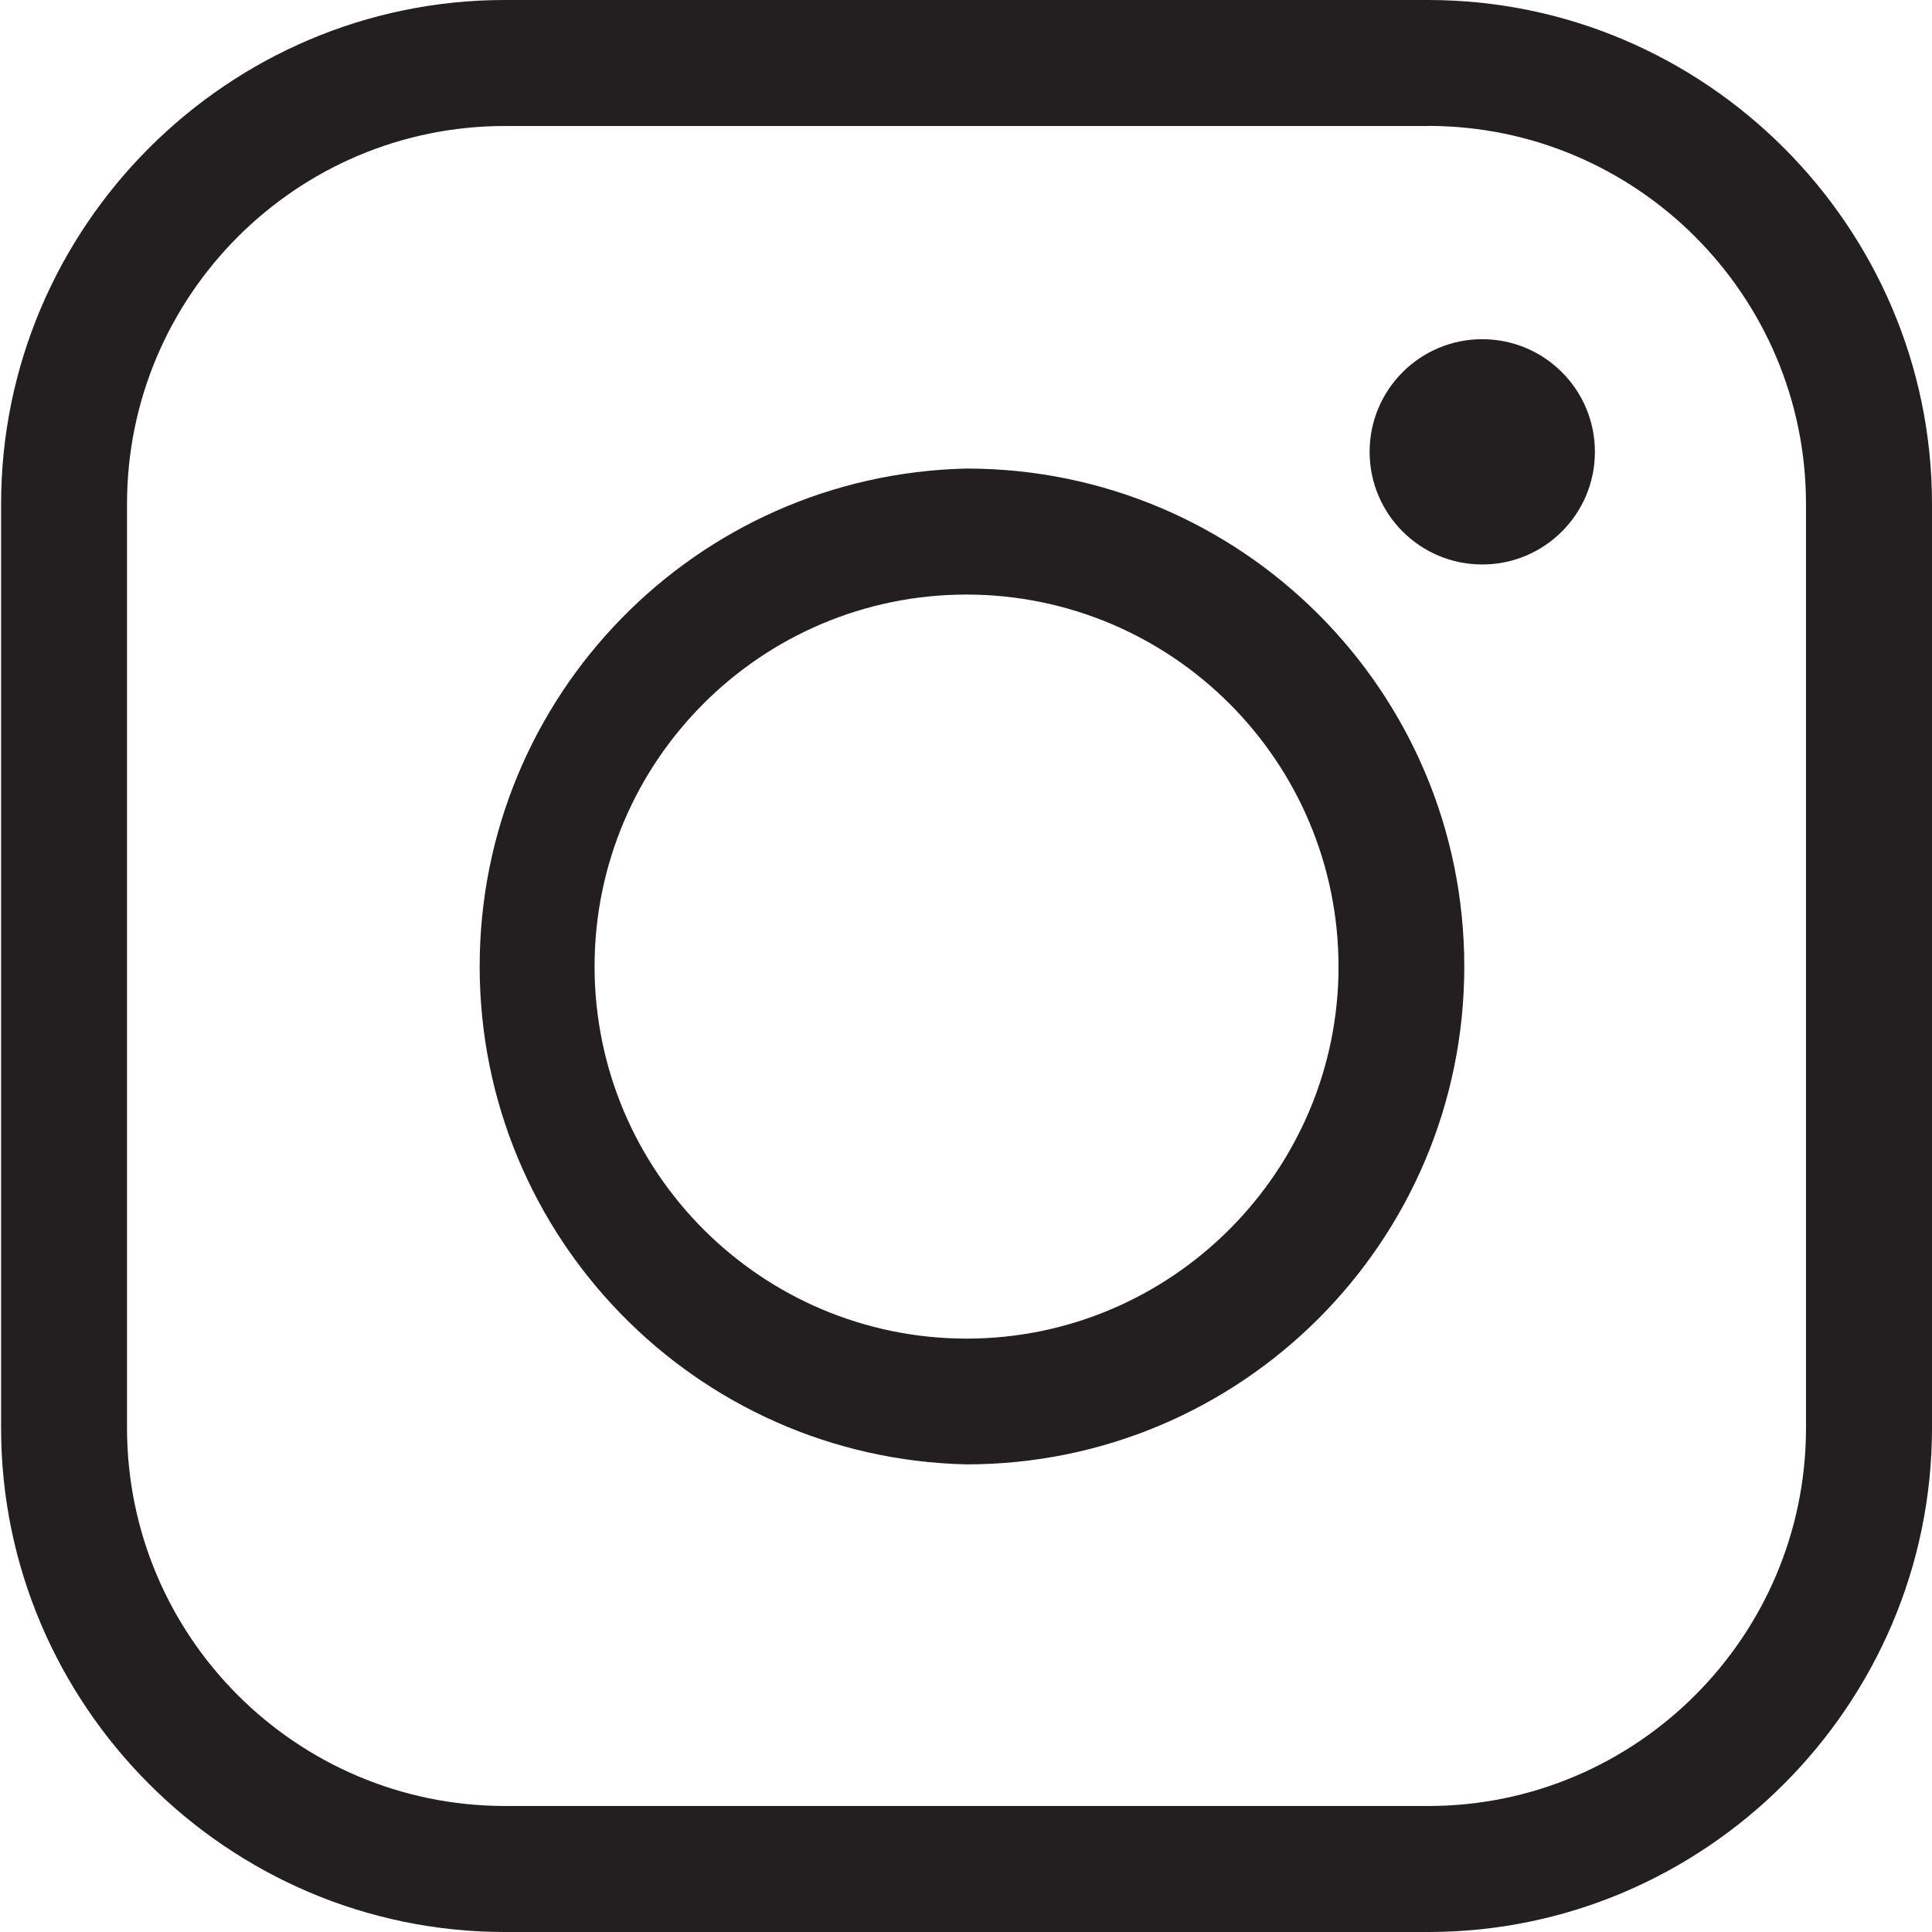
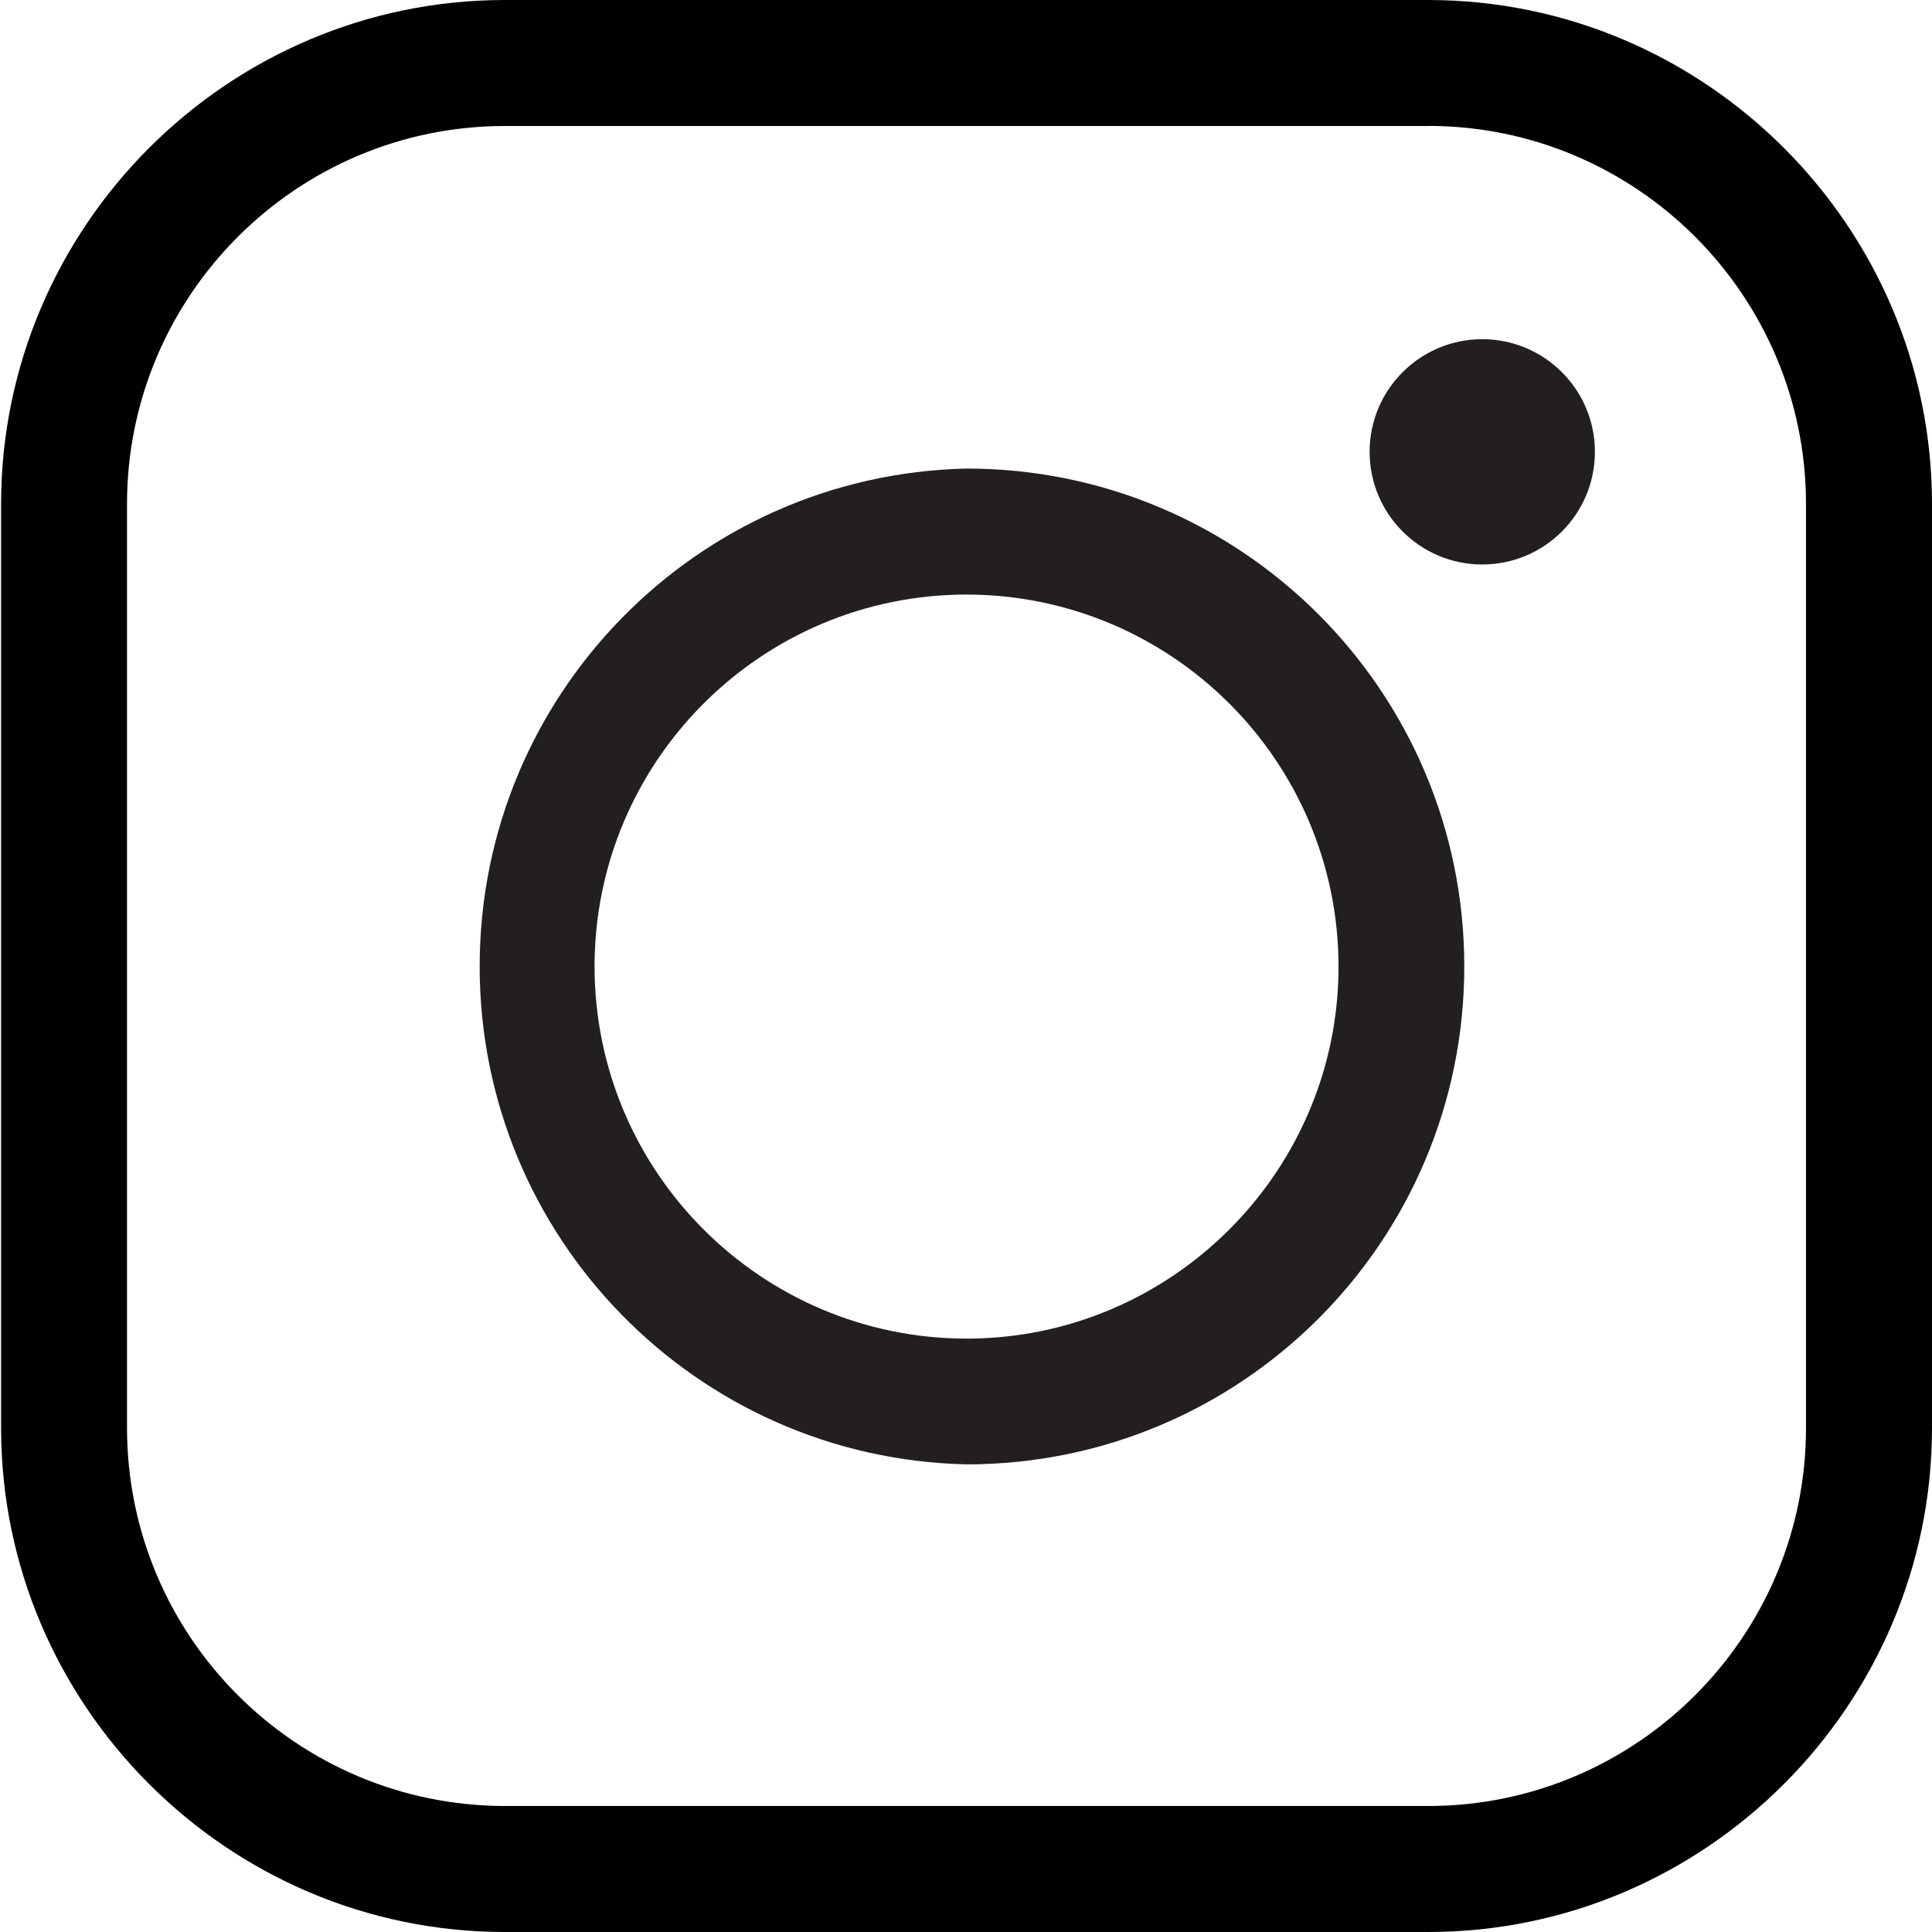
<svg xmlns="http://www.w3.org/2000/svg" width="23" height="23" viewBox="-3 -3 23 23">
-   <path fill="#231F20" d="M14.002-1.501C16.482-1.501 18.5.519 18.5 3v11c0 2.481-2.018 4.5-4.498 4.5H3.01A4.504 4.504 0 0 1-1.488 14V3C-1.488.519.53-1.5 3.01-1.5h10.992m0-1.5H3.01C-.29-3-2.987-.301-2.987 3v11.001C-2.987 17.299-.29 20 3.01 20h10.995C17.301 20 20 17.299 20 13.999V3c0-3.301-2.699-6-5.998-6z" />
+   <path d="M14.002-1.501C16.482-1.501 18.5.519 18.5 3v11c0 2.481-2.018 4.5-4.498 4.5H3.01A4.504 4.504 0 0 1-1.488 14V3C-1.488.519.53-1.5 3.01-1.5h10.992m0-1.5H3.01C-.29-3-2.987-.301-2.987 3v11.001C-2.987 17.299-.29 20 3.01 20h10.995C17.301 20 20 17.299 20 13.999V3c0-3.301-2.699-6-5.998-6z" />
  <path fill="#231F20" d="M8.506 4.078a4.434 4.434 0 0 1 4.429 4.428c0 2.44-1.989 4.43-4.429 4.43a4.434 4.434 0 0 1-4.428-4.43 4.431 4.431 0 0 1 4.428-4.428m0-1.5a5.929 5.929 0 0 0 0 11.855c3.274 0 5.926-2.653 5.926-5.927S11.78 2.578 8.506 2.578z" />
  <circle fill="#231F20" cx="14.646" cy="2.379" r="1.341" />
</svg>
